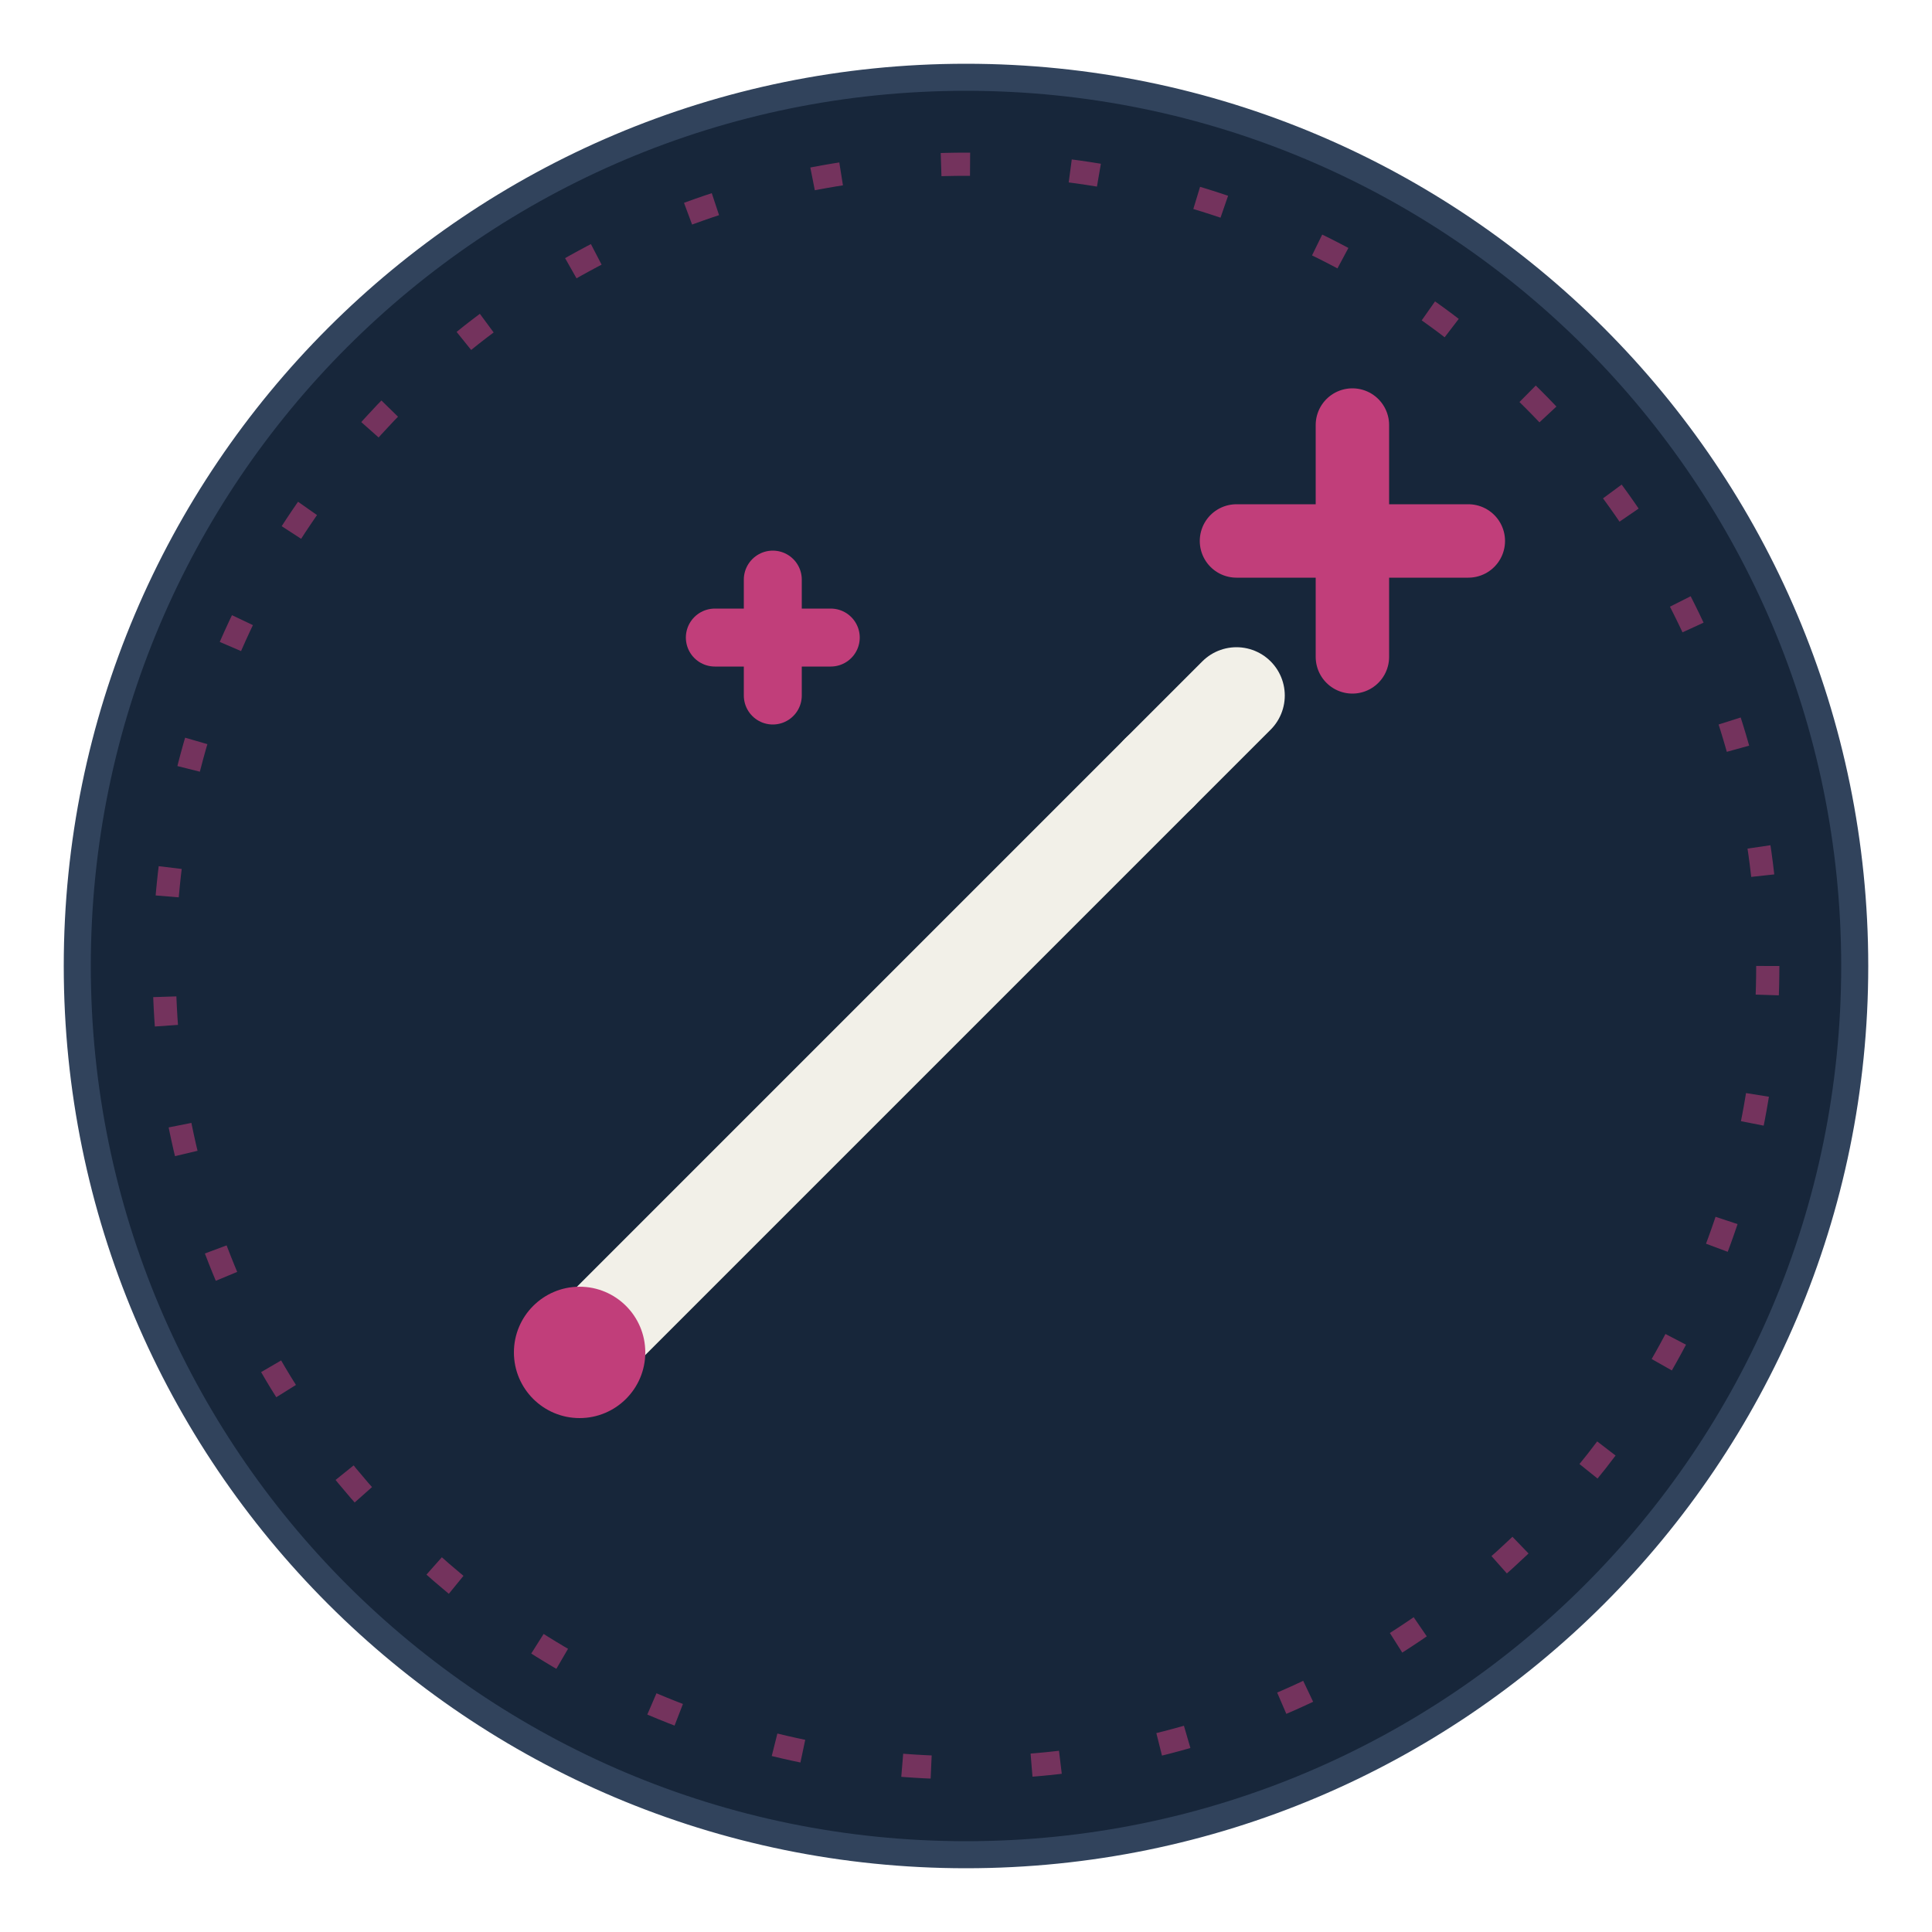
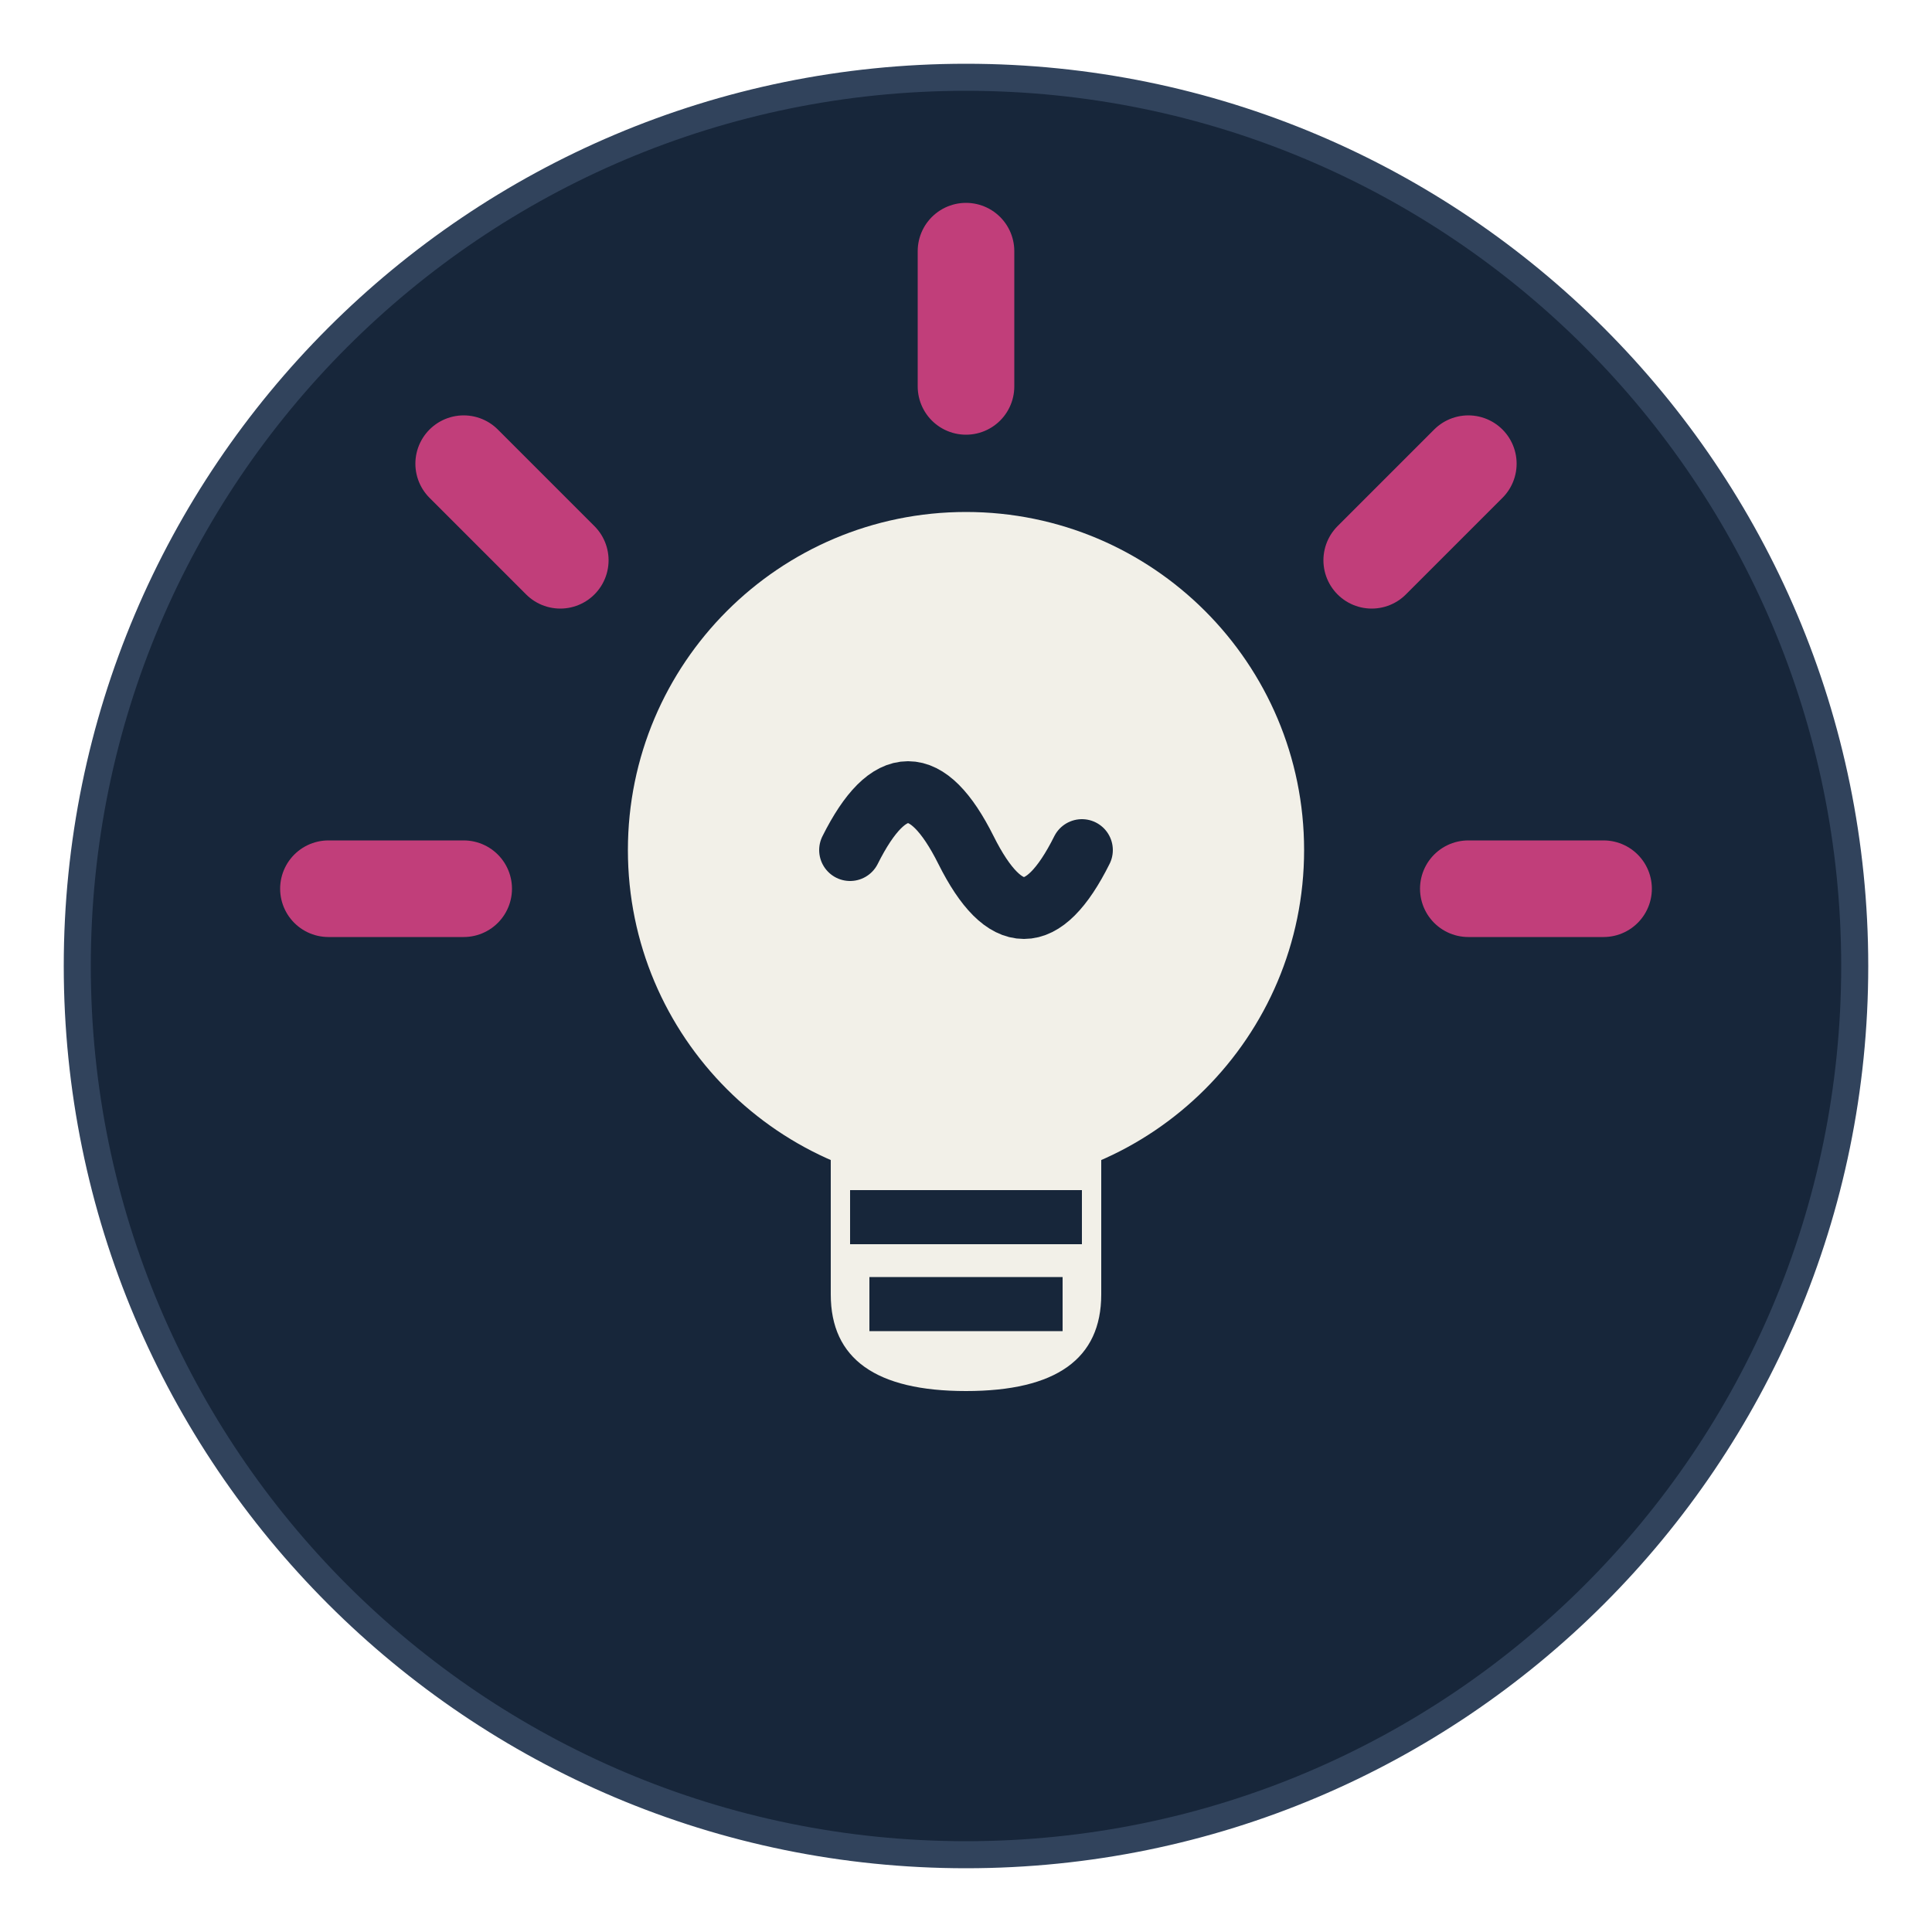
<svg xmlns="http://www.w3.org/2000/svg" width="100" height="100" viewBox="0 0 100 100">
  <circle cx="50" cy="50" r="46" fill="#17263A" />
  <circle cx="50" cy="50" r="46" fill="none" stroke="#31435C" stroke-width="1.4" />
-   <circle cx="50" cy="50" r="41.5" fill="none" stroke="#C13E7A" stroke-width="1.2" opacity="0.55" stroke-dasharray="1.5 5.2" />
-   <path d="M30 70L60 40" fill="none" stroke="#F2F0E8" stroke-width="5" stroke-linecap="round" stroke-linejoin="round" />
-   <path d="M60 40L64 36" fill="none" stroke="#F2F0E8" stroke-width="5" stroke-linecap="round" stroke-linejoin="round" />
-   <path d="M70 22V34M64 28H76" fill="none" stroke="#C13E7A" stroke-width="3.8" stroke-linecap="round" stroke-linejoin="round" />
-   <path d="M40 30V36M37 33H43" fill="none" stroke="#C13E7A" stroke-width="3" stroke-linecap="round" stroke-linejoin="round" />
-   <circle cx="30" cy="70" r="3.4" fill="#C13E7A" />
+   <circle cx="50" cy="44" r="17.5" fill="#F2F0E8" />
+   <path d="M43 59H57V67Q57 72 50 72Q43 72 43 67Z" fill="#F2F0E8" />
+   <path d="M44 63H56M45 67.5H55" stroke="#17263A" stroke-width="2.8" />
+   <path d="M44 44Q47 38 50 44Q53 50 56 44" stroke="#17263A" stroke-width="3.2" fill="none" stroke-linecap="round" />
+   <path d="M50 20V13M29 29L24 24M71 29L76 24M24 46H17M76 46H83" stroke="#C13E7A" stroke-width="5" stroke-linecap="round" />
</svg>
